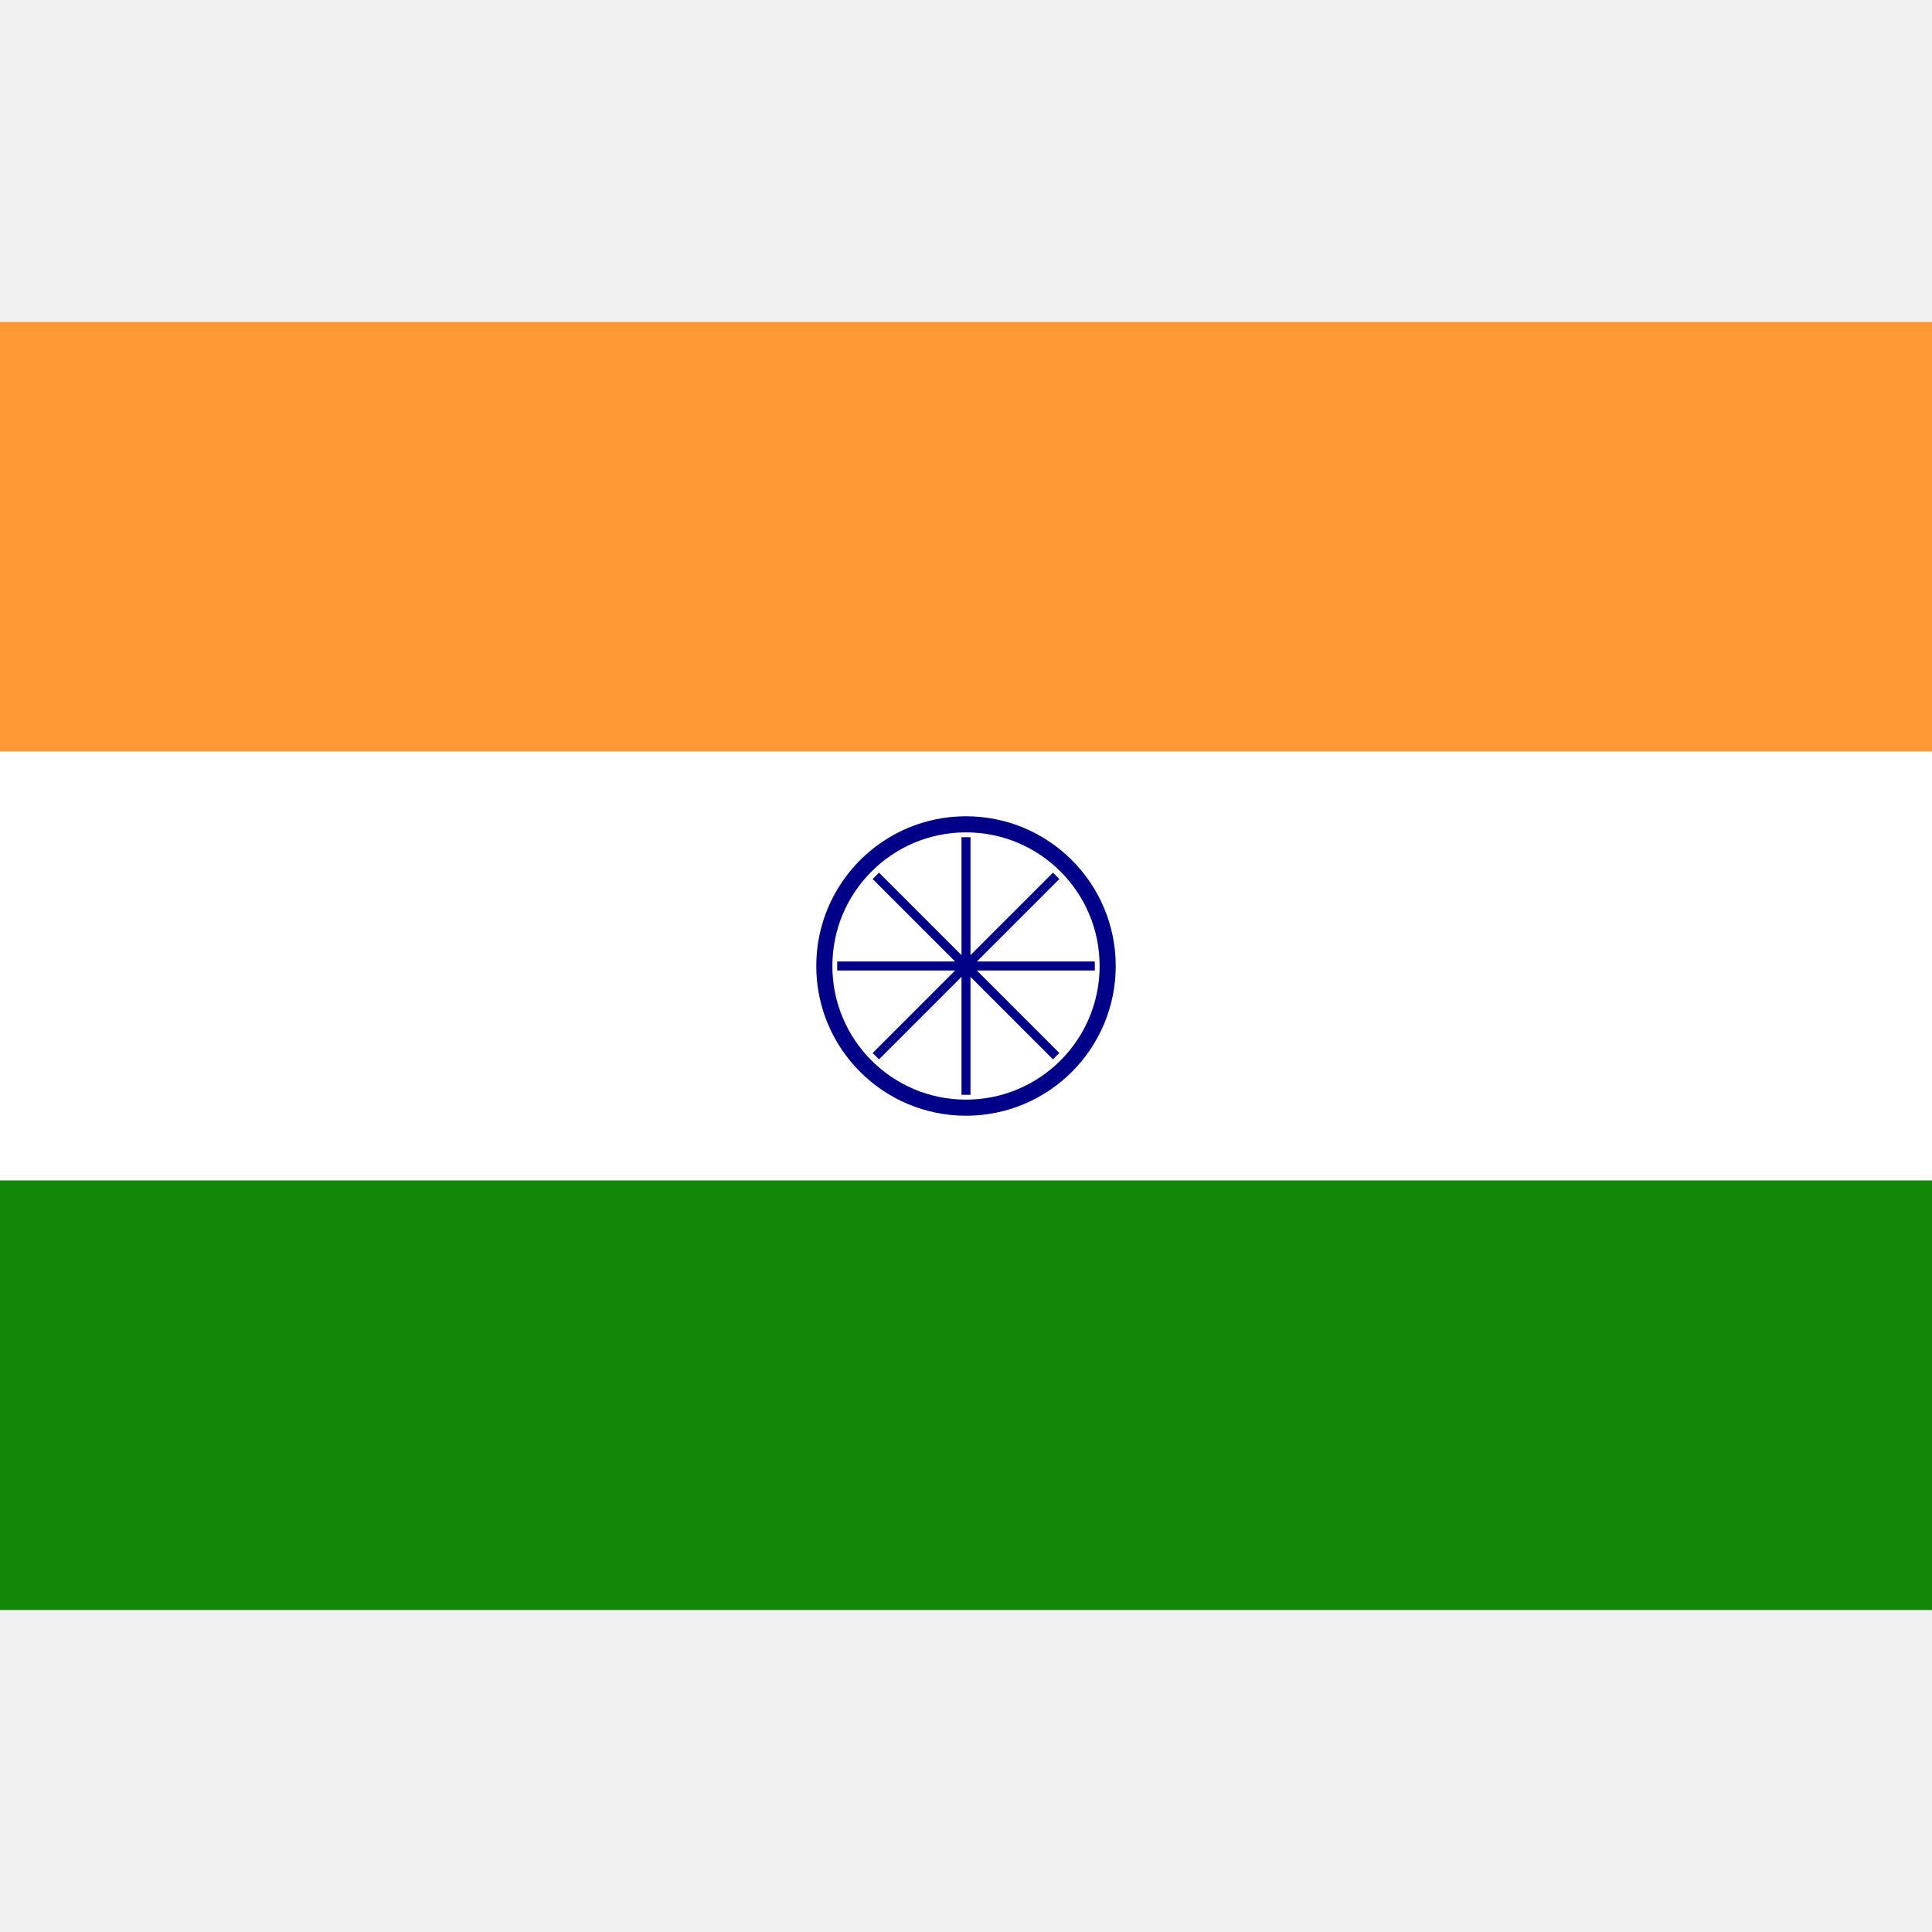
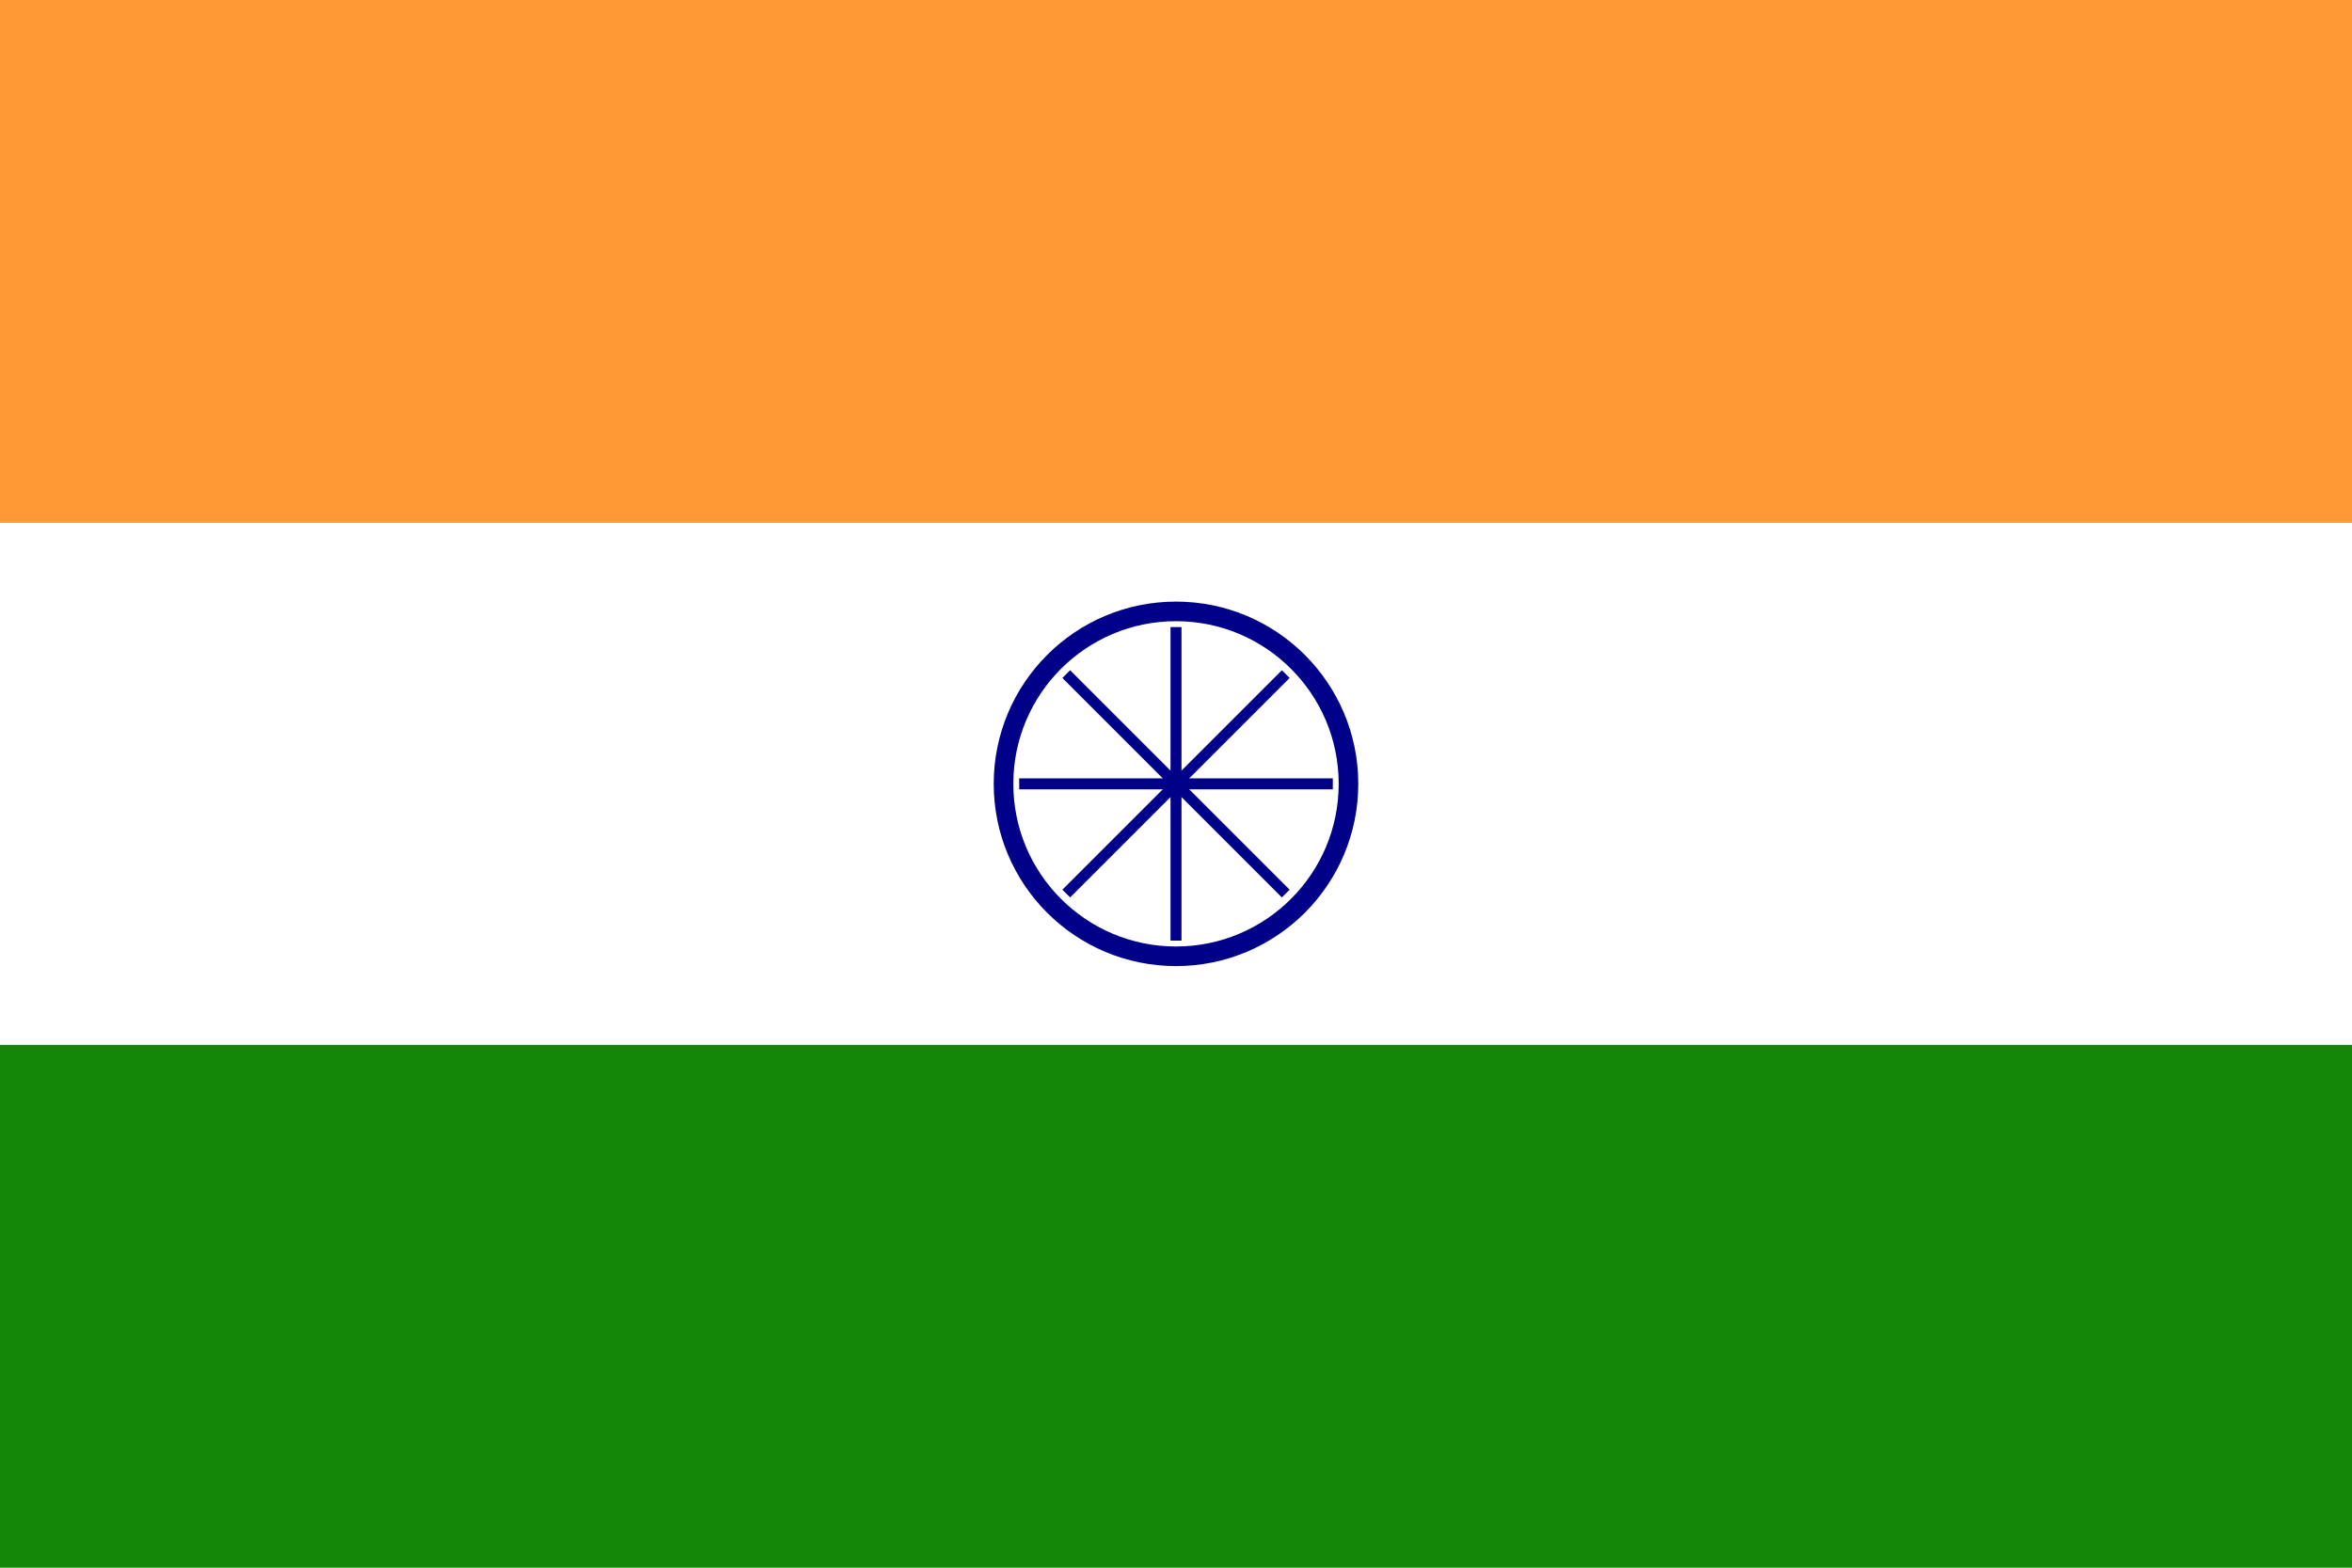
- <svg xmlns="http://www.w3.org/2000/svg" viewBox="0 0 100 100">
-   <svg viewBox="0 0 300 200">
-     <rect width="300" height="200" fill="white" />
-     <rect width="300" height="66.7" fill="#ff9933" />
-     <rect y="133.3" width="300" height="66.7" fill="#138808" />
-     <circle cx="150" cy="100" r="22" fill="none" stroke="#000088" stroke-width="2.5" />
-     <g stroke="#000088" stroke-width="1.4">
-       <line x1="150" y1="80" x2="150" y2="120" />
-       <line x1="130" y1="100" x2="170" y2="100" />
-       <line x1="136" y1="86" x2="164" y2="114" />
-       <line x1="164" y1="86" x2="136" y2="114" />
-     </g>
-   </svg>
+ <svg xmlns="http://www.w3.org/2000/svg" viewBox="0 0 300 200">
+   <rect width="300" height="200" fill="white" />
+   <rect width="300" height="66.7" fill="#ff9933" />
+   <rect y="133.3" width="300" height="66.7" fill="#138808" />
+   <circle cx="150" cy="100" r="22" fill="none" stroke="#000088" stroke-width="2.5" />
+   <g stroke="#000088" stroke-width="1.4">
+     <line x1="150" y1="80" x2="150" y2="120" />
+     <line x1="130" y1="100" x2="170" y2="100" />
+     <line x1="136" y1="86" x2="164" y2="114" />
+     <line x1="164" y1="86" x2="136" y2="114" />
+   </g>
</svg>
